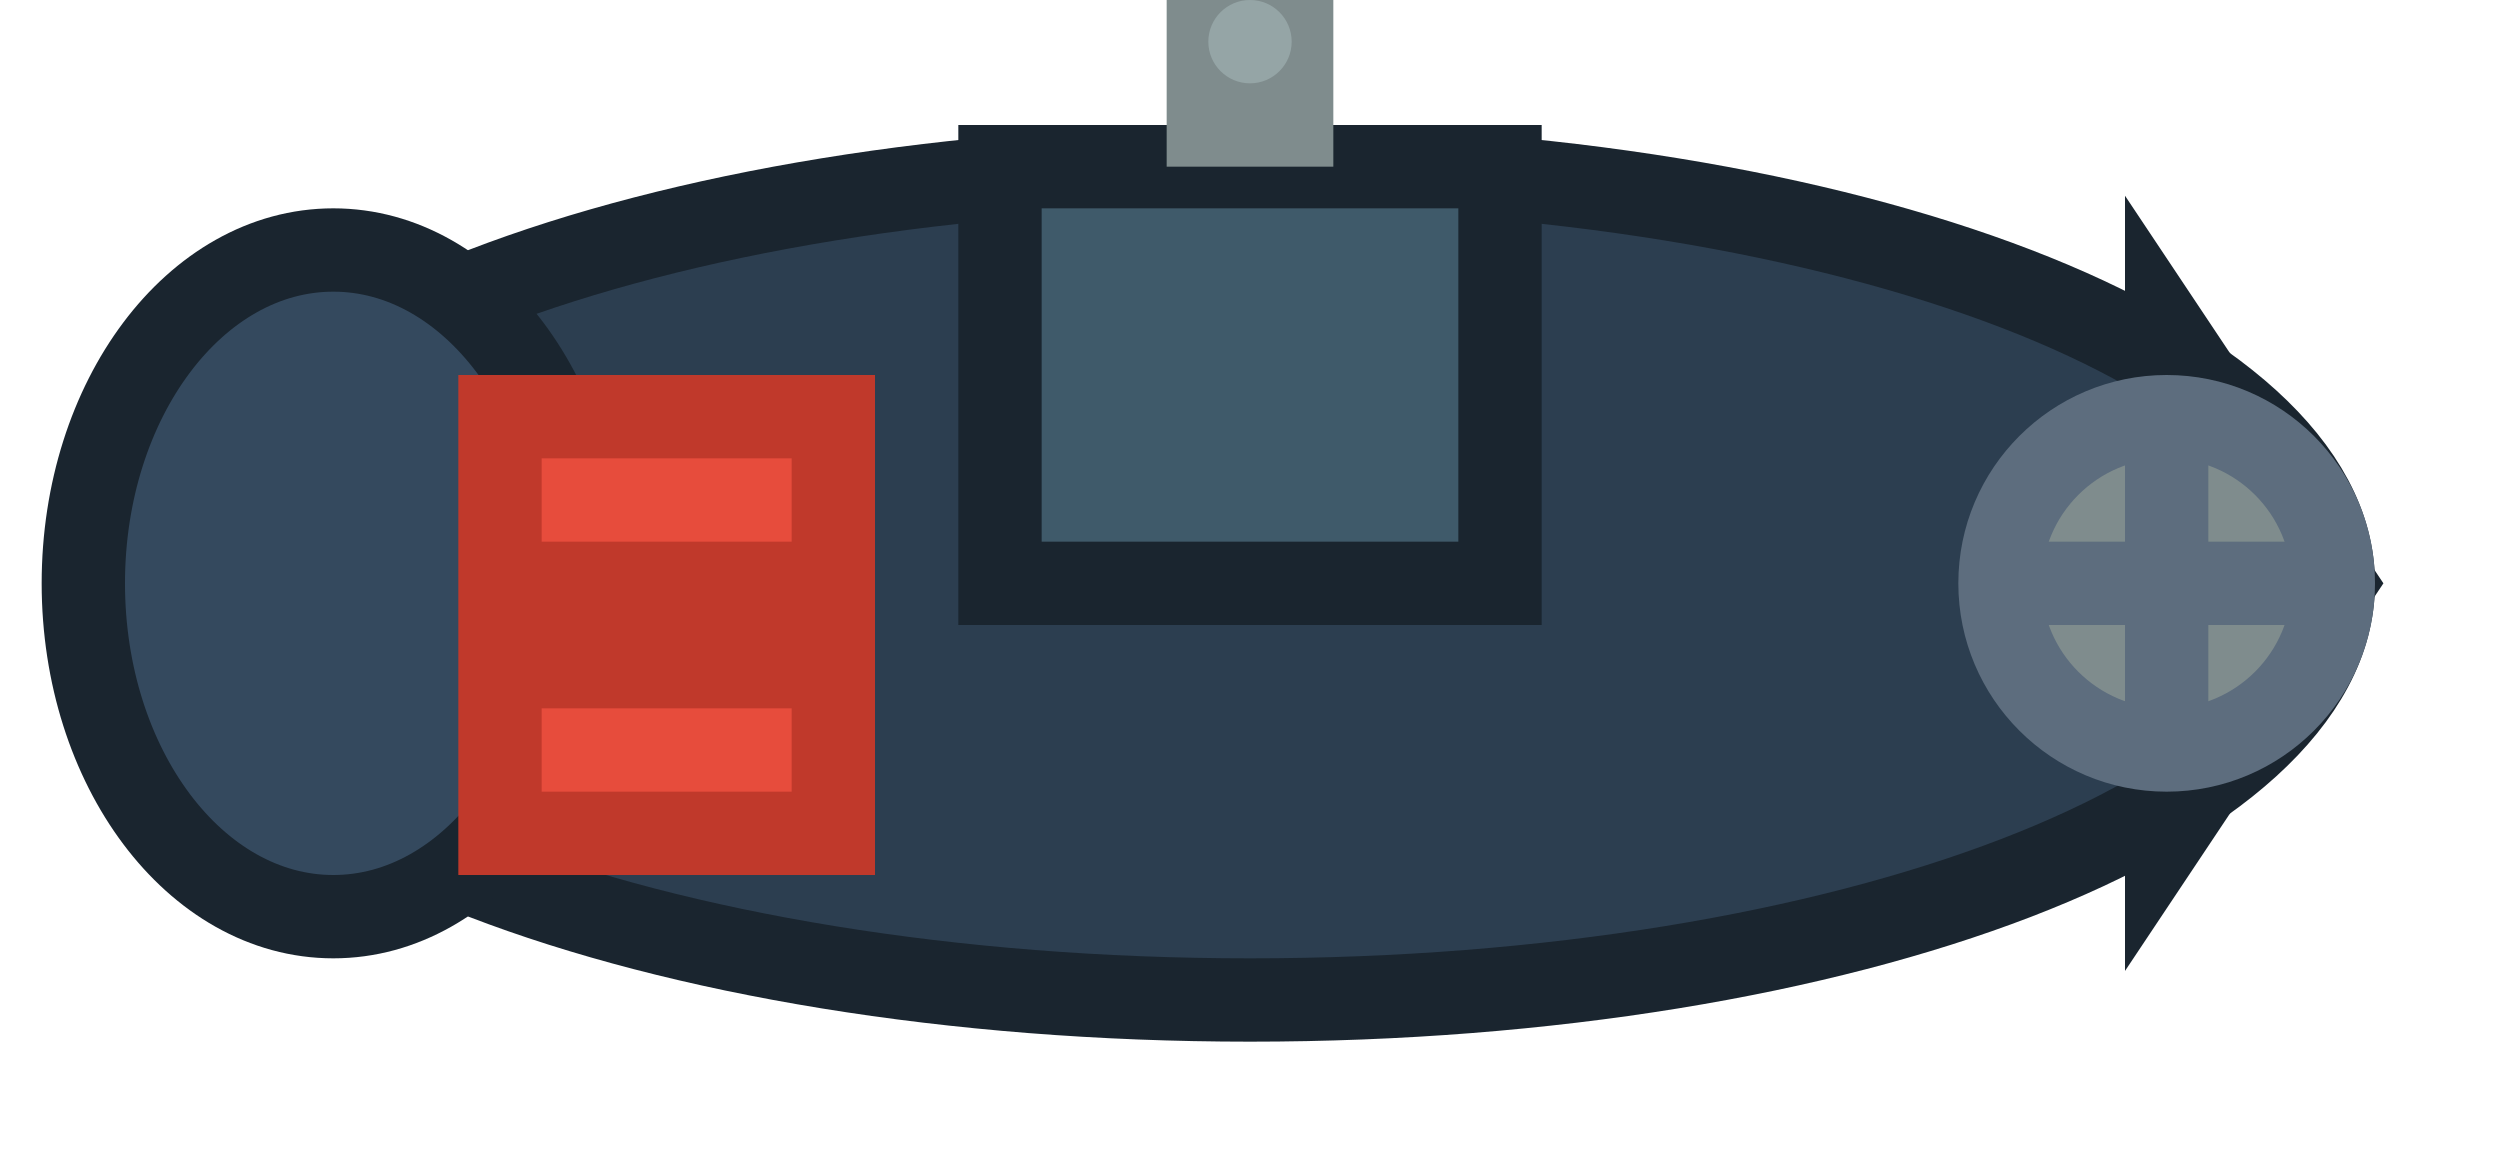
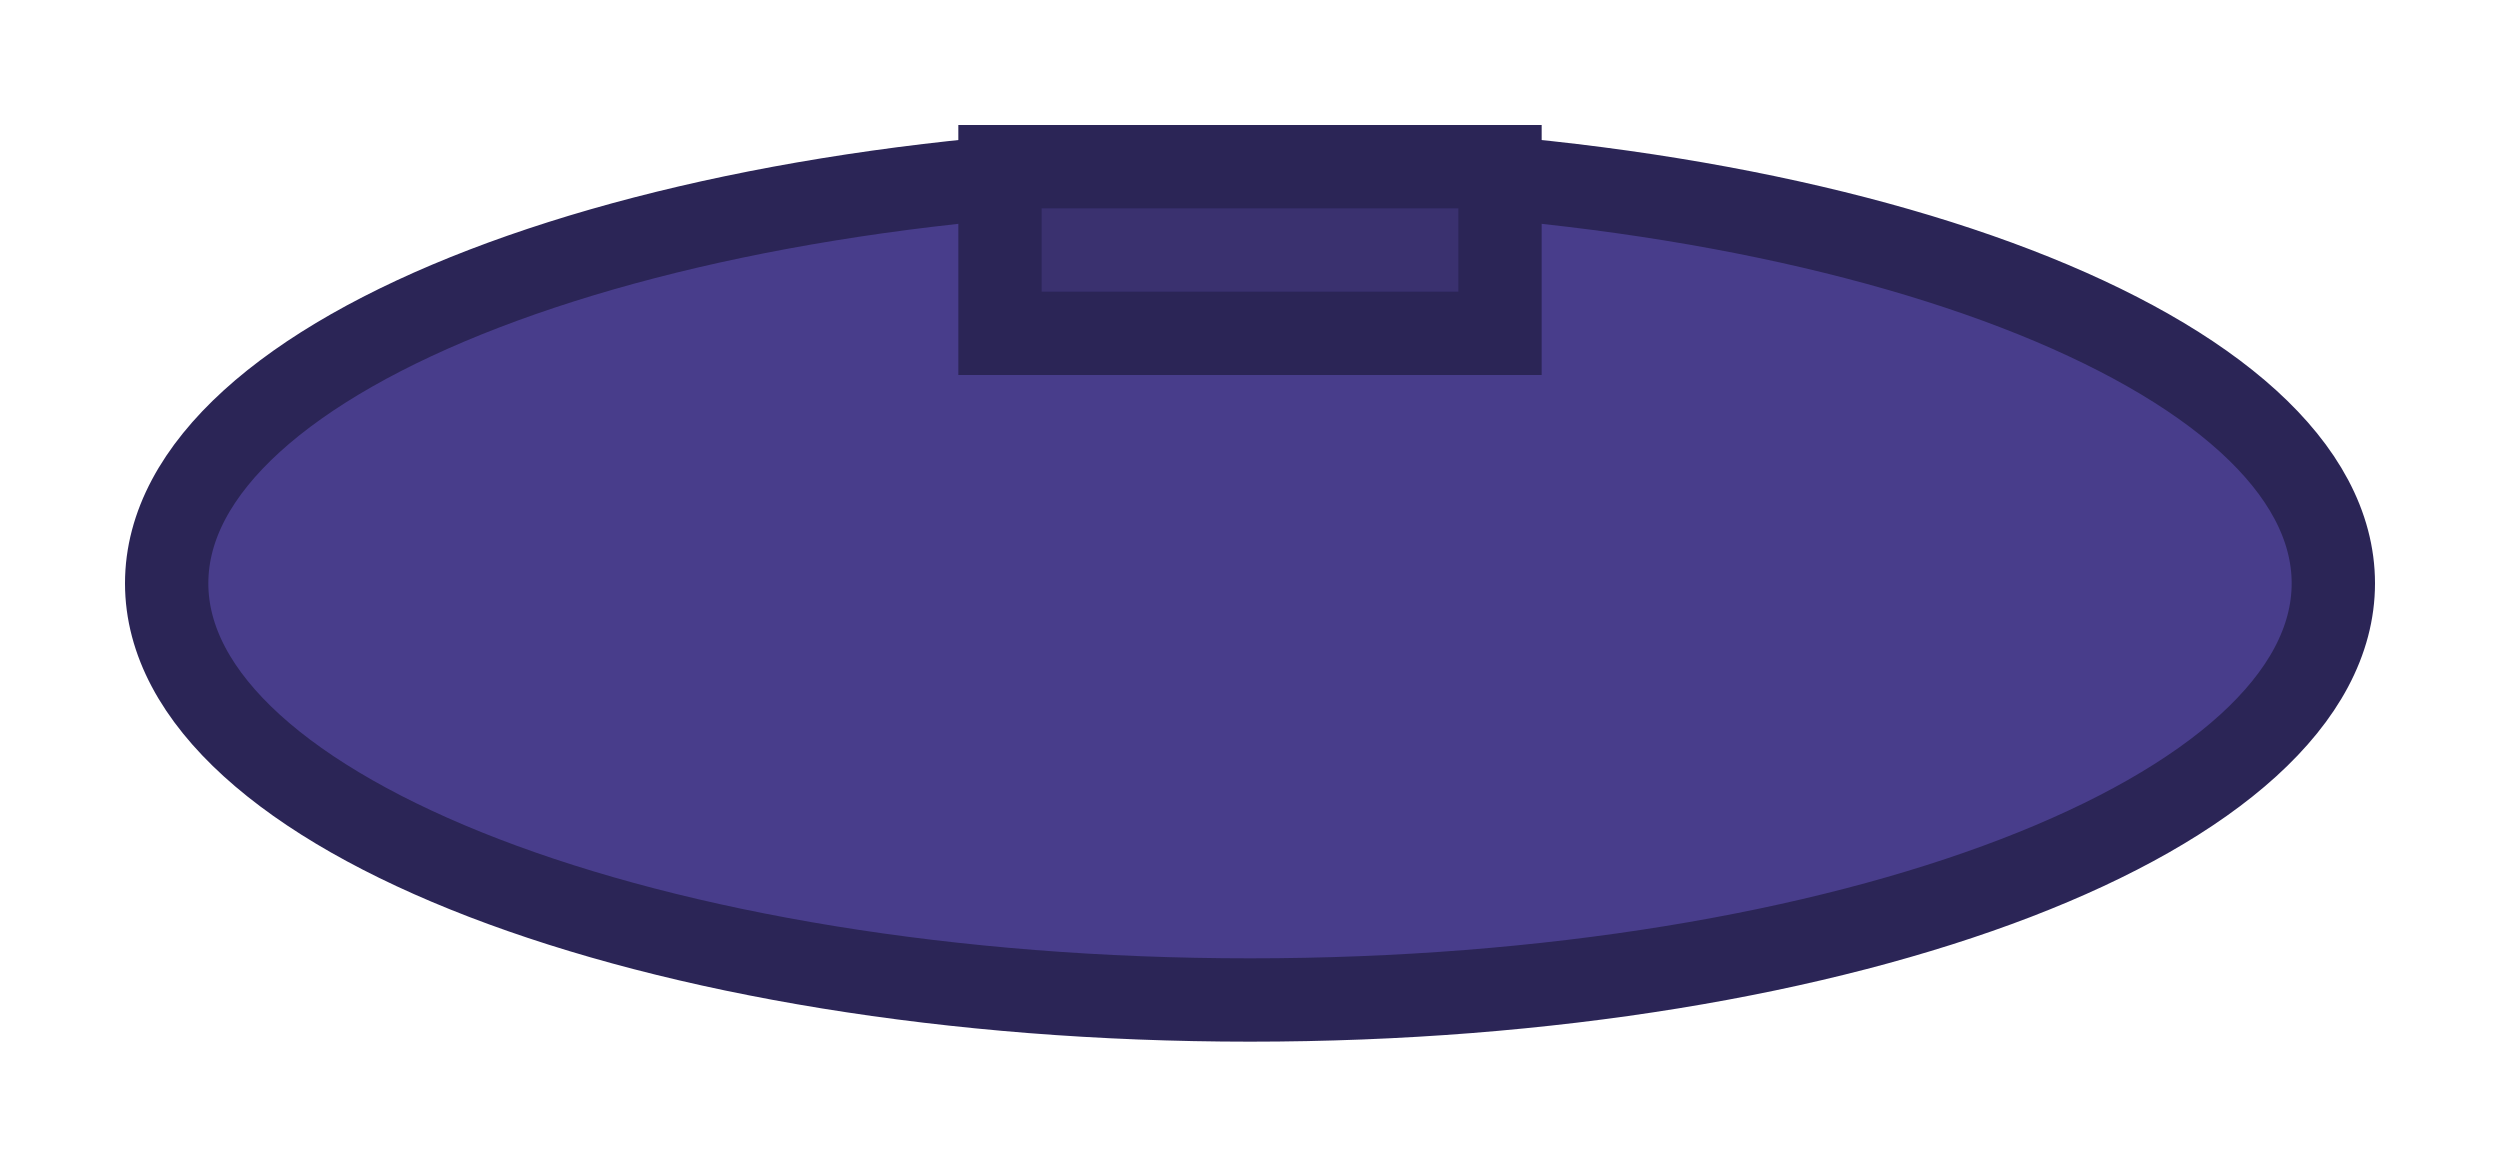
<svg xmlns="http://www.w3.org/2000/svg" width="30" height="14" viewBox="0 0 30 14">
-   <ellipse cx="15" cy="7" rx="13" ry="5" fill="#2C3E50" stroke="#1A252F" stroke-width="1" />
-   <ellipse cx="4" cy="7" rx="3" ry="4" fill="#34495E" stroke="#1A252F" stroke-width="1" />
-   <polygon points="28,7 26,4 26,10" fill="#34495E" stroke="#1A252F" stroke-width="1" />
-   <rect x="12" y="2" width="6" height="5" fill="#3F5A6A" stroke="#1A252F" stroke-width="1" />
-   <line x1="15" y1="2" x2="15" y2="0" stroke="#7F8C8D" stroke-width="2" />
-   <circle cx="15" cy="0.5" r="0.5" fill="#95A5A6" />
-   <rect x="6" y="5" width="4" height="2" fill="#E74C3C" stroke="#C0392B" stroke-width="1" />
-   <rect x="6" y="8" width="4" height="2" fill="#E74C3C" stroke="#C0392B" stroke-width="1" />
-   <circle cx="26" cy="7" r="2" fill="#7F8C8D" stroke="#5D6D7E" stroke-width="1" />
-   <line x1="24" y1="7" x2="28" y2="7" stroke="#5D6D7E" stroke-width="1" />
-   <line x1="26" y1="5" x2="26" y2="9" stroke="#5D6D7E" stroke-width="1" />
+   <g fill="#483D8B" stroke="#2b2556" stroke-width="1">
+     <ellipse cx="15" cy="7" rx="13" ry="5" />
+     <rect x="12" y="2" width="6" height="2" fill="#3a316f" />
+   </g>
</svg>
